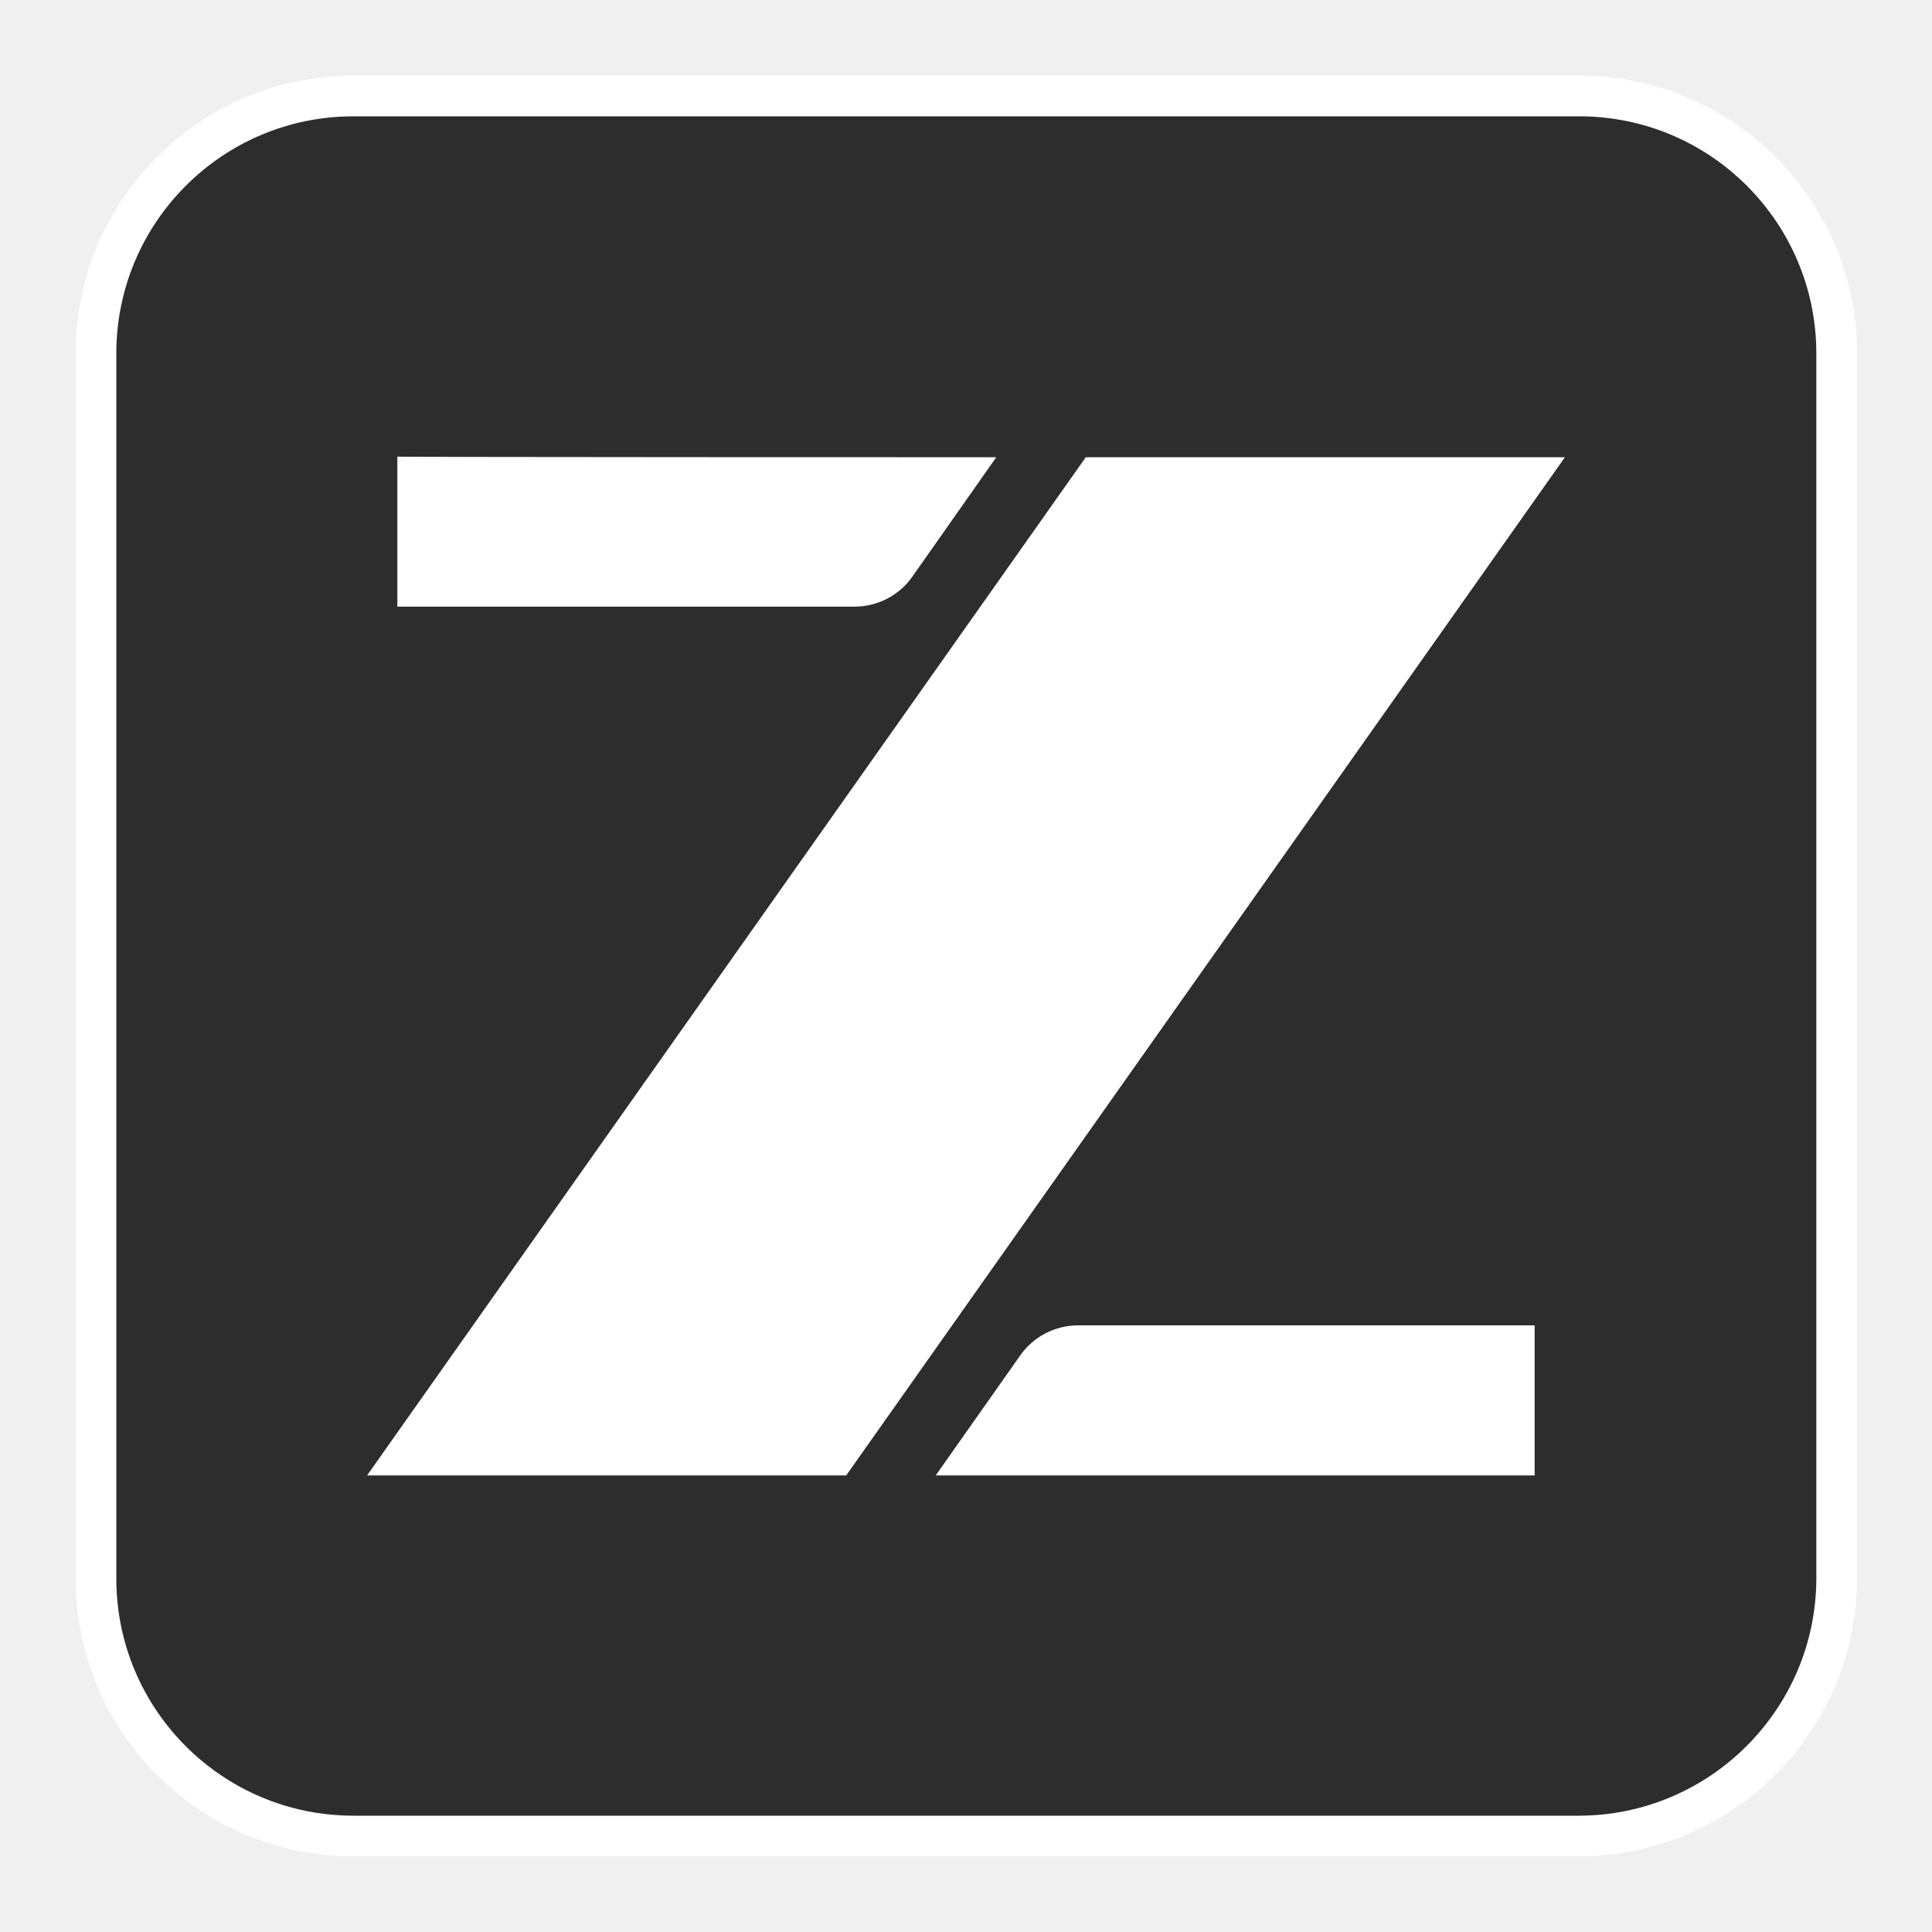
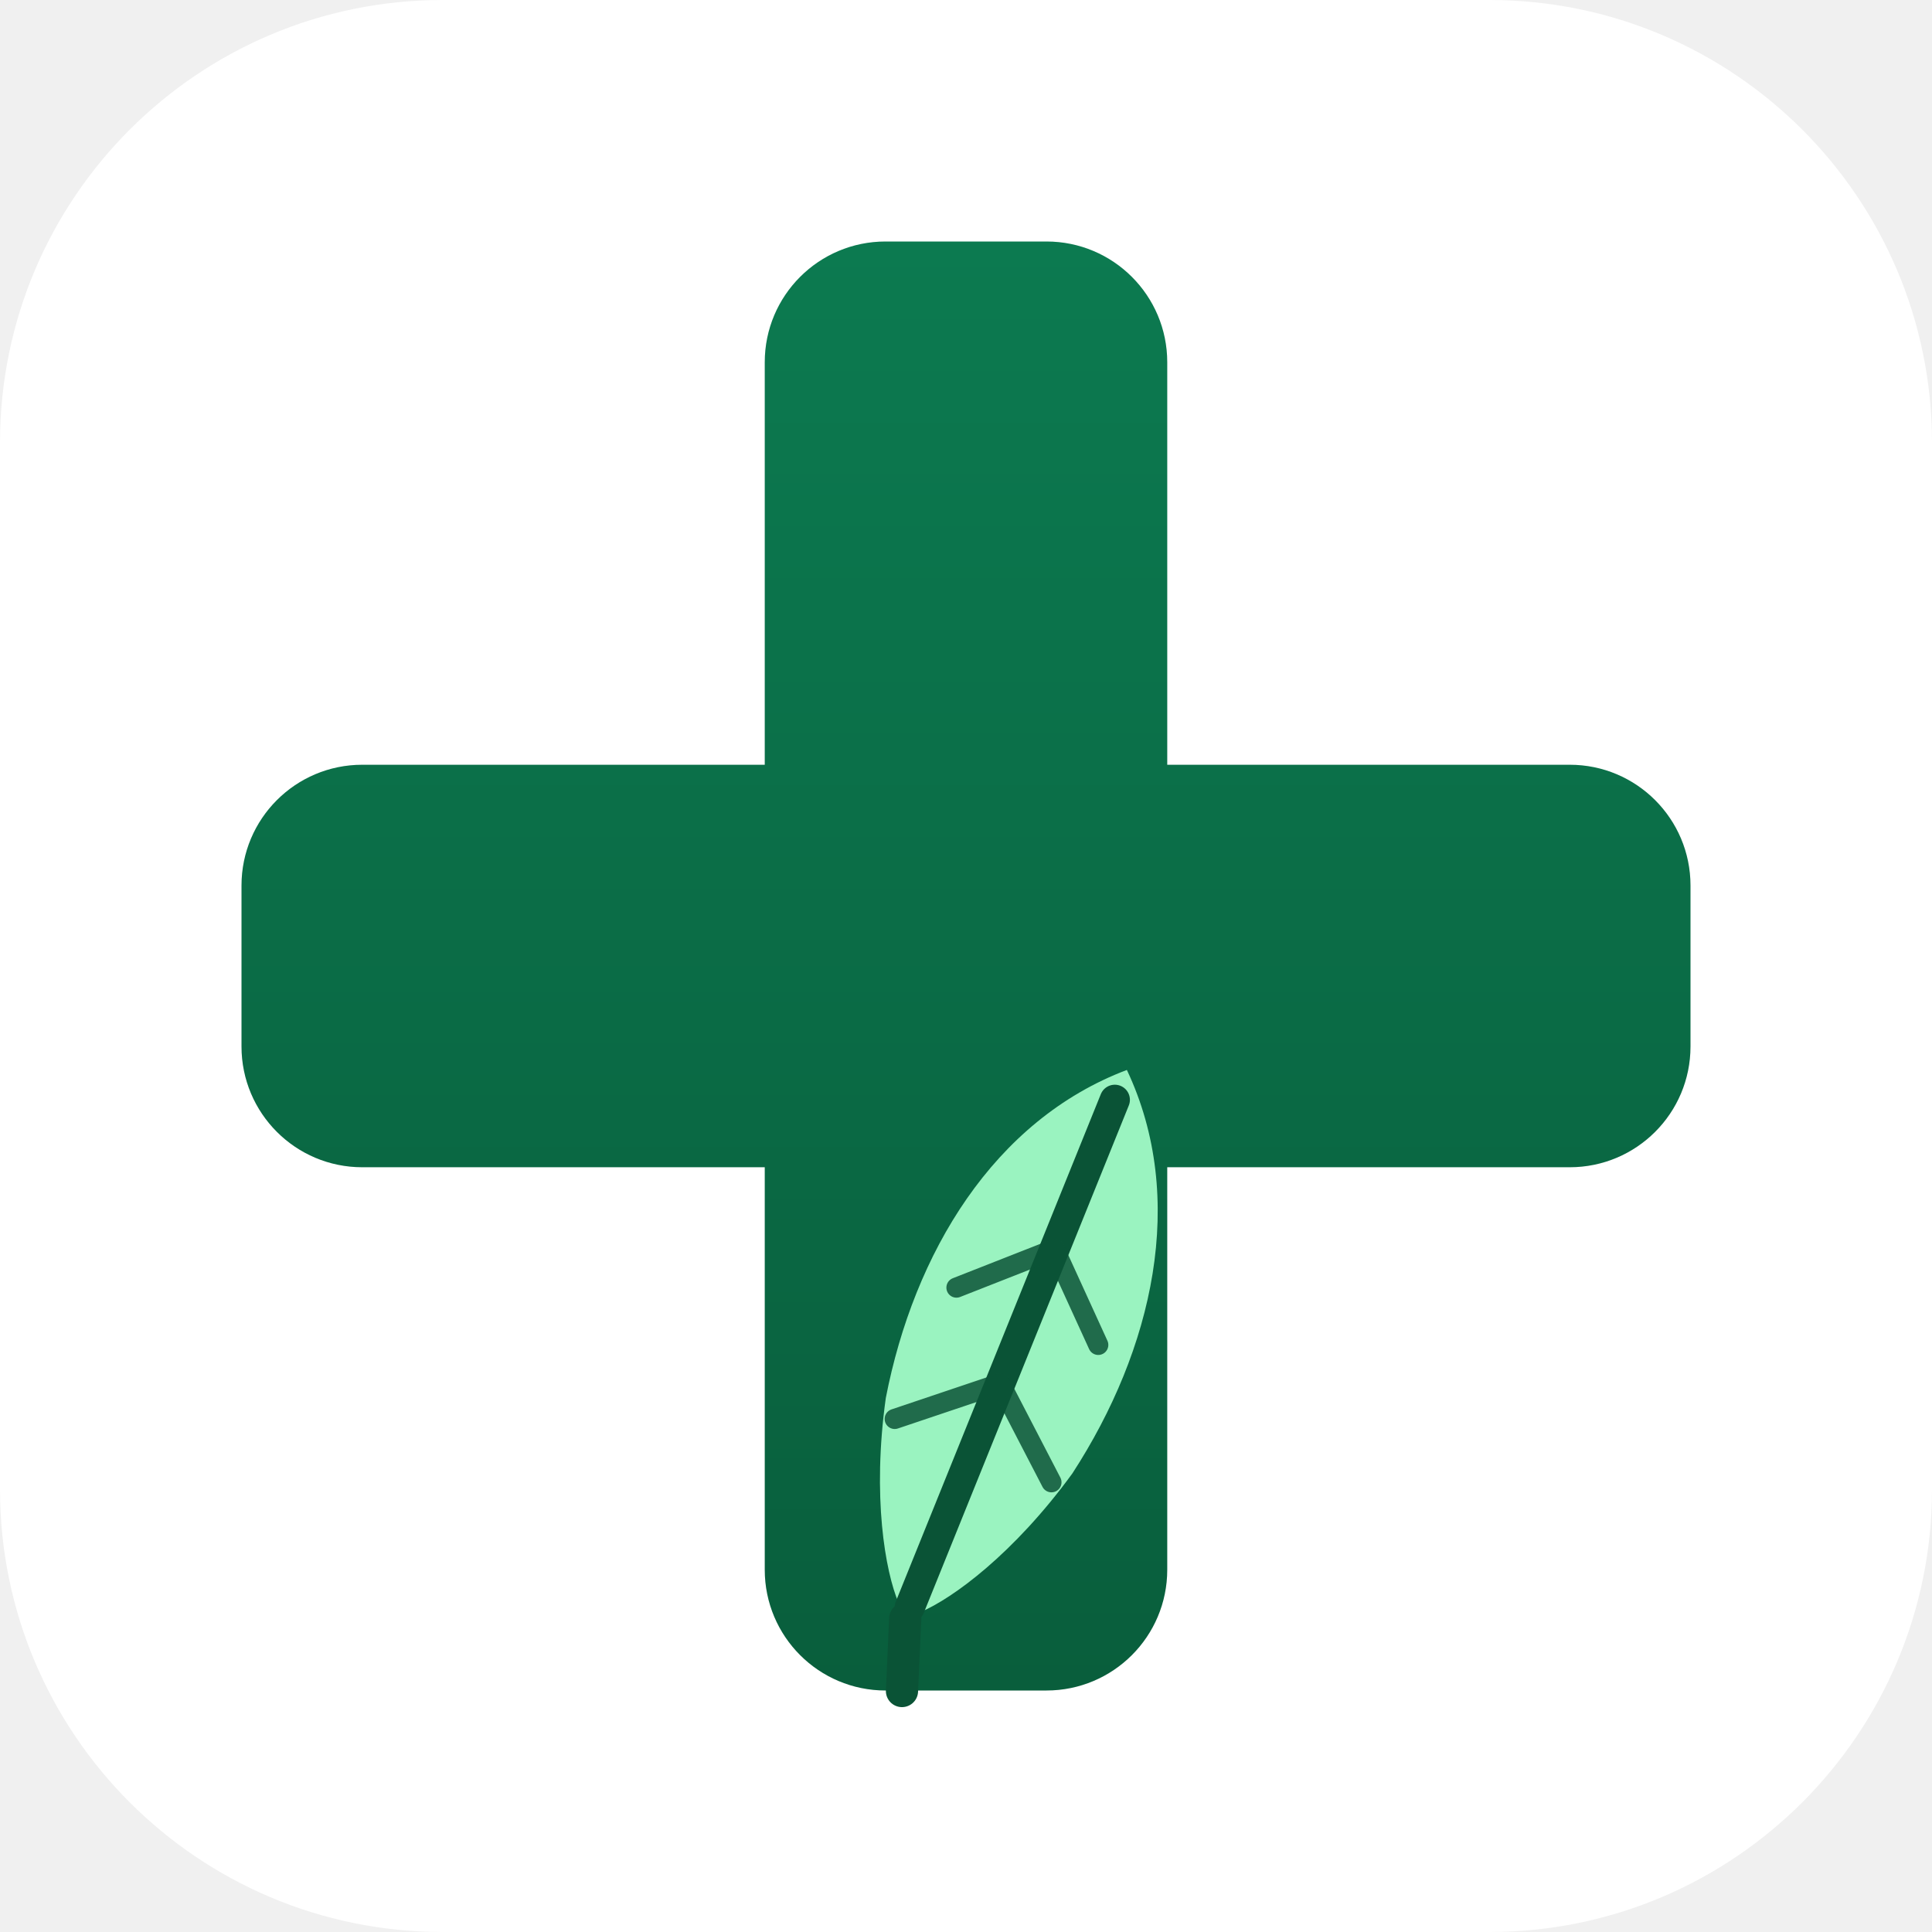
- <svg xmlns="http://www.w3.org/2000/svg" version="1.1" x="0px" y="0px" viewBox="0 0 30 30" style="enable-background:new 0 0 30 30;" xml:space="preserve">
+ <svg xmlns="http://www.w3.org/2000/svg" width="48" height="48" viewBox="0 0 48 48" fill="none">
  <defs>
-     <style type="text/css">
-     .st194{fill:#2D2D2D;stroke:#FFFFFF;stroke-width:0.632;stroke-miterlimit:10;}
-     .st23{fill:#FFFFFF;}
- 
-     .z-breathe {
-       animation: breathe 2.5s ease-in-out infinite;
-     }
- 
-     @keyframes breathe {
-       0%, 100% { opacity: 0.7; }
-       50% { opacity: 1; }
-     }
-   </style>
+     <linearGradient id="cross" x1="24" y1="6" x2="24" y2="42" gradientUnits="userSpaceOnUse">
+       <stop stop-color="#0c7a50" />
+       <stop offset="1" stop-color="#095e3c" />
+     </linearGradient>
+     <linearGradient id="leaf" x1="20" y1="26" x2="31" y2="44" gradientUnits="userSpaceOnUse">
+       <stop stop-color="#9af3c0" />
+       <stop offset="0.5" stop-color="#5ccd92" />
+       <stop offset="1" stop-color="#38b074" />
+     </linearGradient>
  </defs>
-   <g>
-     <path class="st194" d="M24.51,28.51H5.49c-2.21,0-4-1.79-4-4V5.49c0-2.21,1.79-4,4-4h19.03c2.21,0,4,1.79,4,4v19.03     C28.51,26.72,26.72,28.51,24.51,28.51z" />
-     <g class="z-breathe">
-       <path class="st23" d="M15.47,7.1l-1.3,1.85c-0.2,0.29-0.54,0.47-0.9,0.47h-7.1V7.09C6.16,7.1,15.47,7.1,15.47,7.1z" />
-       <polygon class="st23" points="24.3,7.1 13.14,22.91 5.7,22.91 16.86,7.1" />
-       <path class="st23" d="M14.53,22.91l1.31-1.86c0.2-0.29,0.54-0.47,0.9-0.47h7.09v2.33H14.53z" />
-     </g>
+   <rect width="48" height="48" rx="11" fill="#ffffff" />
+   <path d="M22 6 H26 a3 3 0 0 1 3 3 V19 H39 a3 3 0 0 1 3 3 V26 a3 3 0 0 1 -3 3 H29 V39 a3 3 0 0 1 -3 3 H22 a3 3 0 0 1 -3 -3 V29 H9 a3 3 0 0 1 -3 -3 V22 a3 3 0 0 1 3 -3 H19 V9 a3 3 0 0 1 3 -3 Z" fill="url(#cross)" />
+   <g transform="translate(25 34) rotate(22)">
+     <path d="M0 -8 C 2.6 -5.6 3.2 -1.8 2.5 1.8 C 1.9 4.2 0.9 5.8 0.3 6.4 L 0 6.7 L -0.3 6.4 C -0.9 5.8 -1.9 4.2 -2.5 1.8 C -3.2 -1.8 -2.6 -5.6 0 -8 Z" fill="url(#leaf)" />
+     <path d="M0 6.7 L0.6 8.4" stroke="#0a5336" stroke-width="0.8" stroke-linecap="round" />
+     <path d="M0 -7.2 L0 6.4" stroke="#0a5336" stroke-width="0.75" stroke-linecap="round" />
+     <path d="M0 -3.2 L1.9 -1.4 M0 -3.2 L-1.9 -1.4 M0 0.4 L2.1 2.2 M0 0.4 L-2.1 2.2" stroke="#0a5336" stroke-width="0.5" stroke-linecap="round" opacity="0.85" />
  </g>
</svg>
